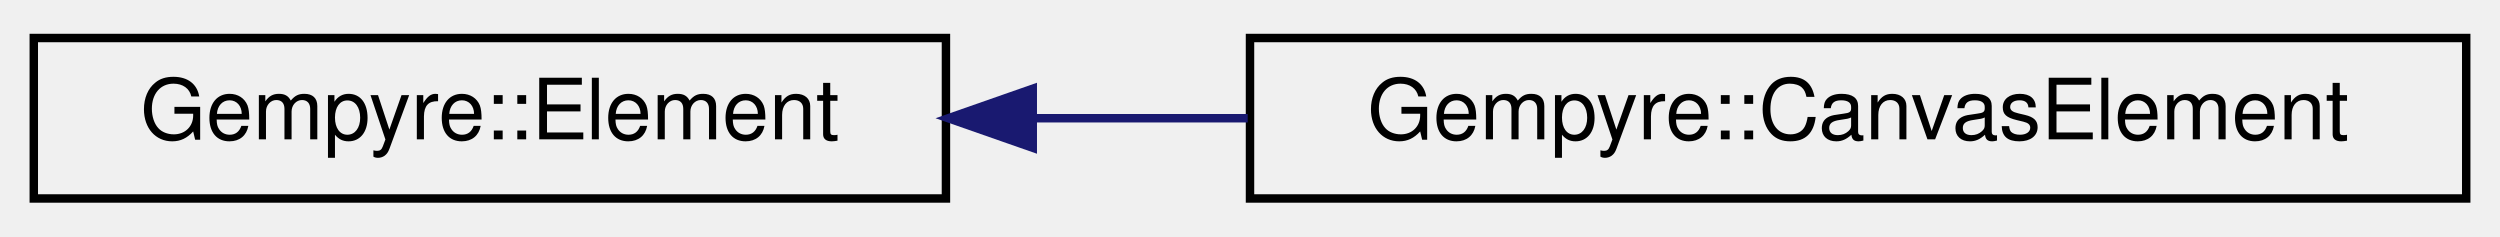
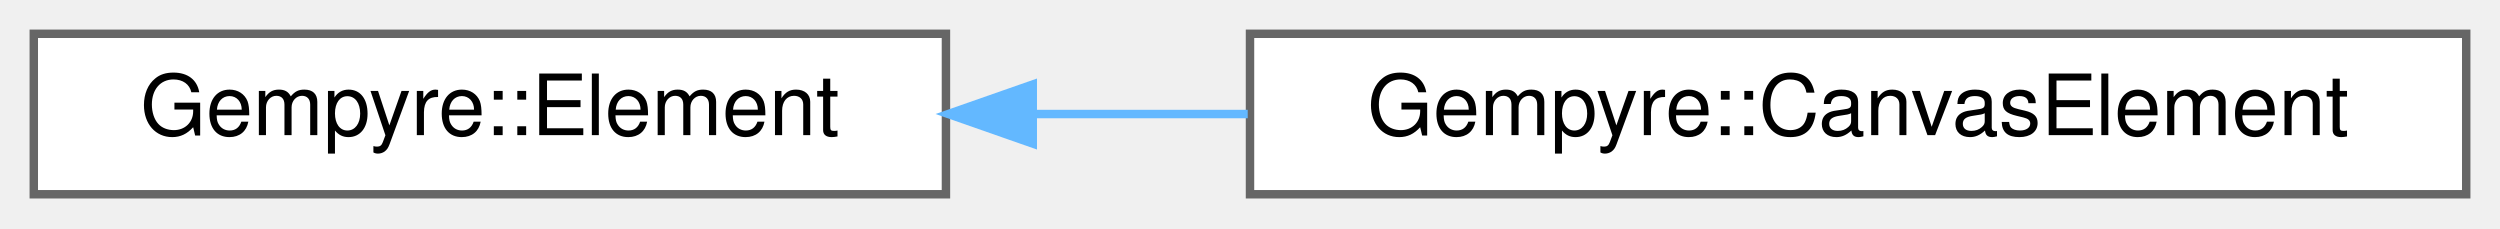
- <svg xmlns="http://www.w3.org/2000/svg" xmlns:xlink="http://www.w3.org/1999/xlink" width="296pt" height="28pt" viewBox="0.00 0.00 296.00 28.00">
-   <g id="graph0" class="graph" transform="scale(1 1) rotate(0) translate(4 24)">
-     <g id="node1" class="node">
-       <g id="a_node1">
+ <svg xmlns="http://www.w3.org/2000/svg" xmlns:xlink="http://www.w3.org/1999/xlink" width="296pt" height="27pt" viewBox="0.00 0.00 296.00 27.00">
+   <g id="graph0" class="graph" transform="scale(1 1) rotate(0) translate(4 23)">
+     <g id="Node000000" class="node">
+       <g id="a_Node000000">
        <a xlink:href="classGempyre_1_1Element.html" target="_top" xlink:title="Represents all HTML elements on UI.">
-           <polygon fill="none" stroke="black" points="0,-0.5 0,-19.5 108,-19.5 108,-0.5 0,-0.5" />
-           <text text-anchor="middle" x="54" y="-7.5" font-family="Helvetica,sans-Serif" font-size="10.00">Gempyre::Element</text>
+           <polygon fill="white" stroke="#666666" points="108,-19 0,-19 0,0 108,0 108,-19" />
+           <text text-anchor="middle" x="54" y="-7" font-family="Helvetica,sans-Serif" font-size="10.00">Gempyre::Element</text>
        </a>
      </g>
    </g>
-     <g id="node2" class="node">
-       <g id="a_node2">
+     <g id="Node000001" class="node">
+       <g id="a_Node000001">
        <a xlink:href="classGempyre_1_1CanvasElement.html" target="_top" xlink:title="Graphics element.">
-           <polygon fill="none" stroke="black" points="144,-0.5 144,-19.5 288,-19.5 288,-0.5 144,-0.5" />
-           <text text-anchor="middle" x="216" y="-7.5" font-family="Helvetica,sans-Serif" font-size="10.00">Gempyre::CanvasElement</text>
+           <polygon fill="white" stroke="#666666" points="288,-19 144,-19 144,0 288,0 288,-19" />
+           <text text-anchor="middle" x="216" y="-7" font-family="Helvetica,sans-Serif" font-size="10.00">Gempyre::CanvasElement</text>
        </a>
      </g>
    </g>
-     <g id="edge1" class="edge">
-       <path fill="none" stroke="midnightblue" d="M118.31,-10C126.66,-10 135.26,-10 143.73,-10" />
-       <polygon fill="midnightblue" stroke="midnightblue" points="118.28,-6.5 108.28,-10 118.28,-13.5 118.28,-6.5" />
+     <g id="edge1_Node000000_Node000001" class="edge">
+       <g id="a_edge1_Node000000_Node000001">
+         <a xlink:title=" ">
+           <path fill="none" stroke="#63b8ff" d="M118.31,-9.5C126.66,-9.5 135.26,-9.5 143.73,-9.5" />
+           <polygon fill="#63b8ff" stroke="#63b8ff" points="118.28,-6 108.28,-9.5 118.28,-13 118.28,-6" />
+         </a>
+       </g>
    </g>
  </g>
</svg>
